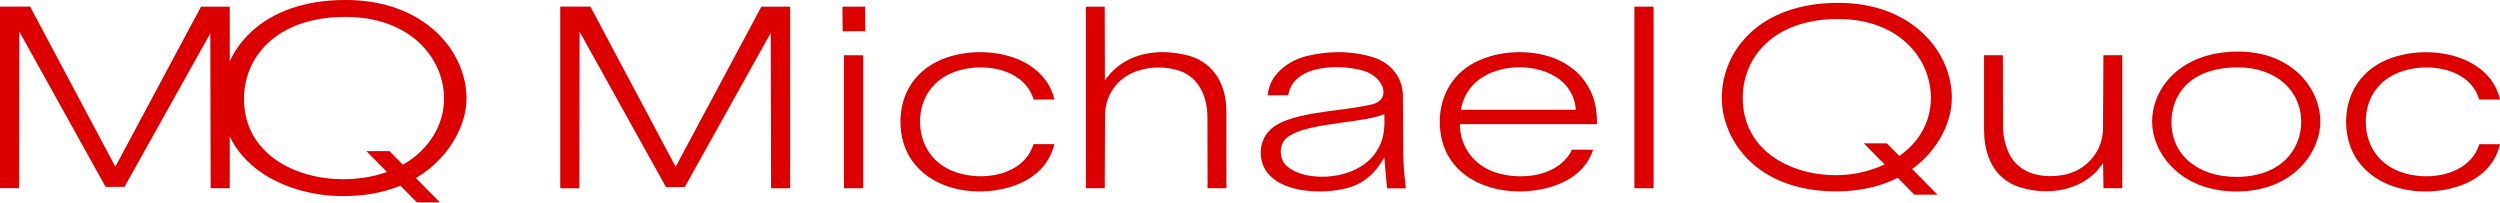
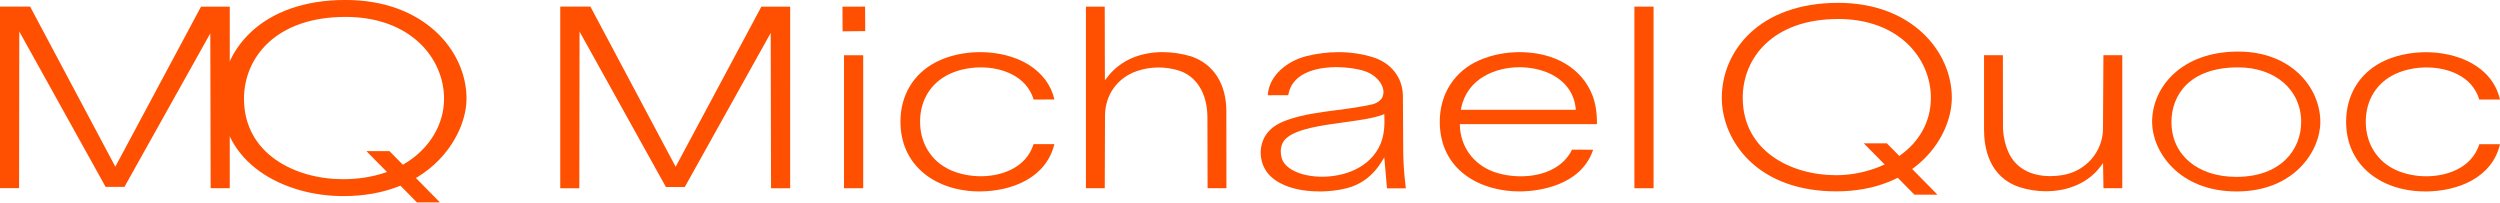
<svg xmlns="http://www.w3.org/2000/svg" id="Layer_3" data-name="Layer 3" viewBox="0 0 1000 80.97">
  <defs>
    <style>
      .cls-1 {
-         fill: #dc0000;
+         fill: #FF4F00;
      }
    </style>
  </defs>
  <g id="Layer_1" data-name="Layer 1">
    <g>
      <g>
        <polygon class="cls-1" points="308.42 75.31 308.28 13.42 308.32 13.11 273.91 74.8 266.37 74.8 231.74 12.48 231.82 12.79 231.73 75.3 224.1 75.3 224.1 2.64 236.16 2.64 270.26 66.71 304.55 2.66 316.07 2.66 316.06 75.31 308.42 75.31" />
        <path class="cls-1" d="M607.76,76.57c-15.69,0-31.62-8.5-31.85-27.5-.14-11.35,5.86-20.72,16.04-25.07,4.81-2.05,10.3-3.14,15.89-3.14,14.05,0,24.94,6.46,29.13,17.27,1.27,3.29,1.85,6.97,1.81,11.53h-54.84s.02.69.02.69c.28,8.3,5.36,15.3,13.25,18.27,3.27,1.22,7.19,1.9,11.06,1.9h0c9.72,0,17.35-3.98,20.54-10.66l8.45.03c-4.93,14.78-22.66,16.49-28.05,16.65-.48.01-.96.02-1.44.02h0ZM607.7,26.9c-9.16,0-20.74,4.25-23.2,16.24l-.16.79h46.01s-.09-.74-.09-.74c-.71-6.14-4.27-10.89-10.31-13.75-3.64-1.67-7.87-2.55-12.25-2.55Z" />
        <path class="cls-1" d="M527.66,76.56c-9.02,0-16.39-2.51-20.22-6.89-3.71-4.25-4.21-10.79-1.18-15.55,2.28-3.59,6.14-5.27,9.26-6.33,5.89-2.01,12.32-2.85,19.14-3.74,4.78-.62,9.73-1.27,14.46-2.36,1.41-.33,3.08-1.45,3.64-2.45.77-1.37.83-2.99.17-4.66-1.08-2.72-3.89-5.14-7.16-6.17-3.15-.99-7.24-1.56-11.22-1.56-5.3,0-17.63,1.11-19.25,11.22l-8.2.03c.51-8.28,8.34-13.91,15.59-15.68,4.24-1.04,8.51-1.56,12.69-1.56,4.77,0,9.39.68,13.74,2.02,7.38,2.28,12,8.22,12.04,15.5l.13,22.45c.03,4.86.44,9.35,1.05,14.5h-7.54l-1.08-12.4-1.04,1.71c-3.34,5.49-8.15,9.16-13.9,10.63-3.33.85-7.28,1.32-11.11,1.32ZM552.87,45.97c-3.71,1.37-9.33,2.14-15.28,2.96-9.08,1.25-18.46,2.53-22.87,6.18-2.21,1.83-2.95,4.79-2.04,8.12,1.21,4.39,7.87,7.46,16.2,7.46,8.66,0,19.34-3.48,23.38-13.26,1.54-3.72,1.6-7.76,1.49-10.87l-.03-.91-.85.31Z" />
        <path class="cls-1" d="M483.03,75.29l-.06-28.32c-.02-9.76-4.51-16.84-12.01-18.93-2.5-.69-5.04-1.05-7.56-1.05-2.92,0-5.79.47-8.54,1.4-7.9,2.68-12.83,9.55-12.86,17.94l-.1,28.95h-7.53V2.67s7.52,0,7.52,0l.06,29.48,1.17-1.51c4.91-6.31,12.7-9.79,21.94-9.79,3.75,0,7.7.59,11.42,1.71,8.92,3.01,14.05,10.99,14.06,21.89l.03,30.83h-7.52Z" />
        <path class="cls-1" d="M970.11,76.57c-9.82,0-18.42-3.2-24.22-9-4.88-4.89-7.45-11.43-7.44-18.92.02-10.45,5.17-19.11,14.15-23.76,5-2.59,11.32-4.01,17.8-4.01,11.7,0,26.31,4.97,29.59,18.92h-8.28c-2.84-9.45-12.71-12.83-21.09-12.83-4.34,0-8.69.89-12.24,2.5-7.65,3.47-12.05,10.47-12.07,19.19-.02,8.85,4.65,16.16,12.49,19.54,3.51,1.51,7.58,2.31,11.76,2.31,8.33,0,18.18-3.38,21.18-12.84l8.25.02c-3.2,13.65-17.12,18.72-29.26,18.89h-.63Z" />
        <path class="cls-1" d="M391.84,76.57c-8.67,0-16.57-2.56-22.26-7.23-6.15-5.04-9.4-12.19-9.4-20.7,0-10.52,5.22-19.21,14.32-23.85,4.98-2.54,11.22-3.94,17.57-3.94,7.26,0,14.15,1.79,19.42,5.05,5.49,3.49,8.95,8.16,10.28,13.88l-8.3.04c-2.89-9.48-12.76-12.87-21.14-12.87-4.41,0-8.81.92-12.4,2.59-7.55,3.5-11.89,10.46-11.9,19.11,0,8.66,4.48,15.88,12.01,19.31,3.58,1.63,7.94,2.54,12.28,2.54h0c8.32,0,18.15-3.38,21.11-12.84h8.32c-3.35,13.73-17.33,18.78-29.46,18.9h-.46Z" />
        <path class="cls-1" d="M818.34,76.5c-3.53,0-7.13-.56-10.4-1.61-12.46-4.02-14.32-16.07-14.32-22.9v-29.9h7.53l.04,28.24c0,3.45.68,6.91,1.96,10.03,2.67,6.51,8.71,10.09,17,10.09,1.62,0,3.3-.14,4.98-.43,9.26-1.56,16.02-9.37,16.07-18.59l.17-29.34h7.54v53.18s-7.52,0-7.52,0l-.17-10.05-1.15,1.53c-4.66,6.2-12.58,9.75-21.74,9.75Z" />
        <polygon class="cls-1" points="336.98 2.67 346.03 2.65 346.09 12.44 337.05 12.53 336.98 2.67" />
        <rect class="cls-1" x="314.85" y="44.86" width="53.19" height="7.67" transform="translate(390.14 -292.75) rotate(90)" />
        <rect class="cls-1" x="621.28" y="35.14" width="72.63" height="7.67" transform="translate(696.57 -618.62) rotate(90)" />
        <polygon class="cls-1" points="765.76 77.86 745.53 57.34 754.75 57.34 774.97 77.86 765.76 77.86" />
        <path class="cls-1" d="M734.47,76.54c-14.49,0-26.55-4.29-34.87-12.41-6.91-6.74-10.88-15.87-10.88-25.04,0-18.28,14.58-37.95,46.59-37.95,29.5,0,45.42,19.55,45.42,37.95,0,15.55-14.35,37.45-46.26,37.45ZM735.31,7.6c-26.4,0-38.22,15.82-38.22,31.49,0,21.29,19.31,30.99,37.26,30.99s38-10.86,38-30.99c0-15.65-12.72-31.49-37.04-31.49Z" />
        <path class="cls-1" d="M894.63,76.58c-23.31,0-33.79-16.25-33.79-27.79,0-13.99,11.82-28.16,34.42-28.16,21.35,0,32.87,14.51,32.87,28.16,0,11.54-10.39,27.79-33.49,27.79ZM895.26,26.95c-19.67,0-26.68,11.28-26.68,21.85,0,13.13,10.43,21.95,25.96,21.95,17.91,0,25.93-11.02,25.93-21.95,0-12.86-10.37-21.85-25.21-21.85Z" />
      </g>
      <g>
        <polygon class="cls-1" points="84.26 75.27 84.12 13.42 84.25 13.11 49.77 74.76 42.25 74.76 7.66 12.49 7.71 12.8 7.63 75.26 0 75.26 0 2.65 12.05 2.65 46.13 66.68 80.4 2.68 91.91 2.68 91.9 75.27 84.26 75.27" />
        <path class="cls-1" d="M166.78,80.97l-6.6-6.7-.41.16c-6.68,2.66-14.22,4.01-22.43,4.01-24.22,0-48.73-13.38-48.73-38.97,0-19.02,15.53-39.48,49.62-39.48,31.43,0,48.38,20.34,48.38,39.48,0,9.61-6.04,23.02-19.54,31.3l-.71.43,9.62,9.76h-9.21ZM138.24,6.76c-28.07,0-40.64,16.43-40.64,32.72,0,22.12,20.54,32.2,39.62,32.2,5.92,0,11.49-.86,16.57-2.55l1-.33-8.21-8.34h9.21l5.36,5.44.44-.26c10.04-5.9,16.03-15.68,16.03-26.16,0-16.26-13.53-32.72-39.38-32.72Z" />
      </g>
    </g>
  </g>
</svg>
